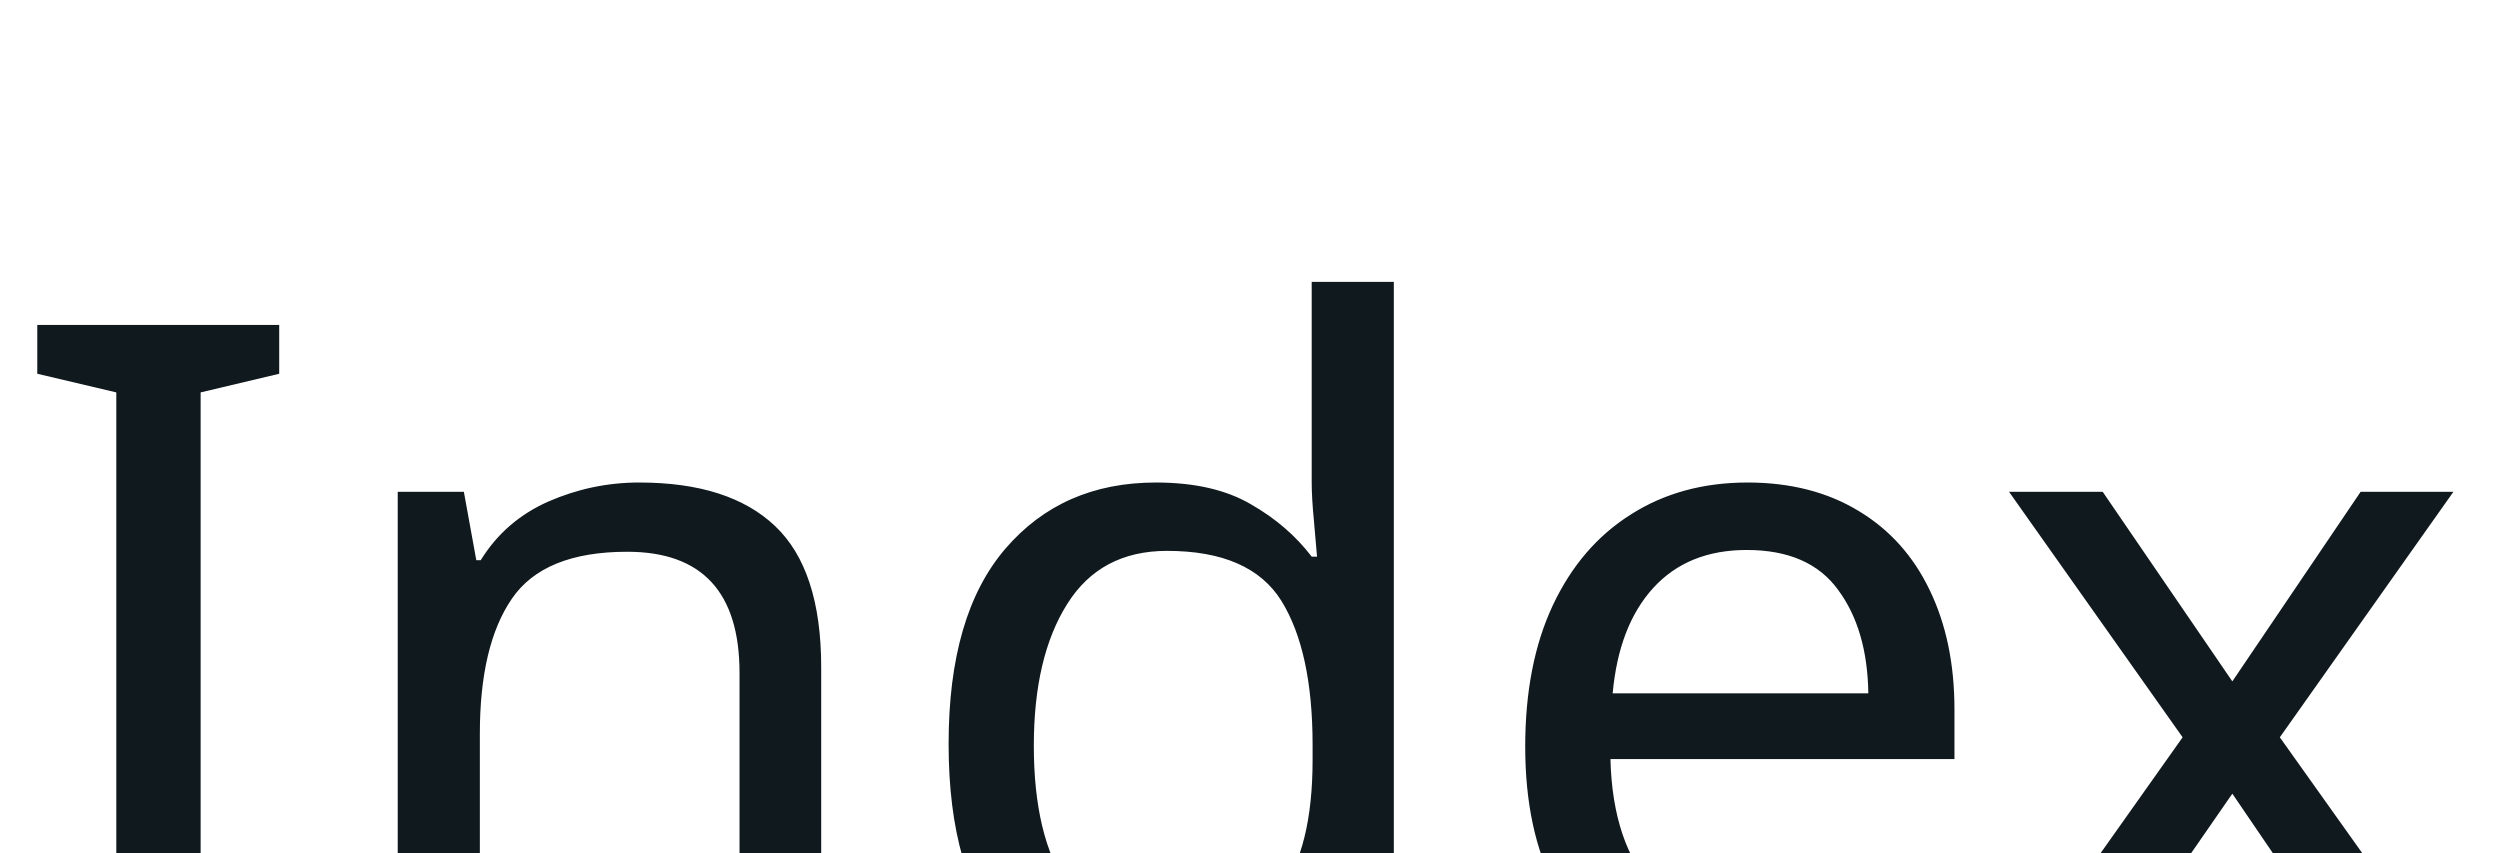
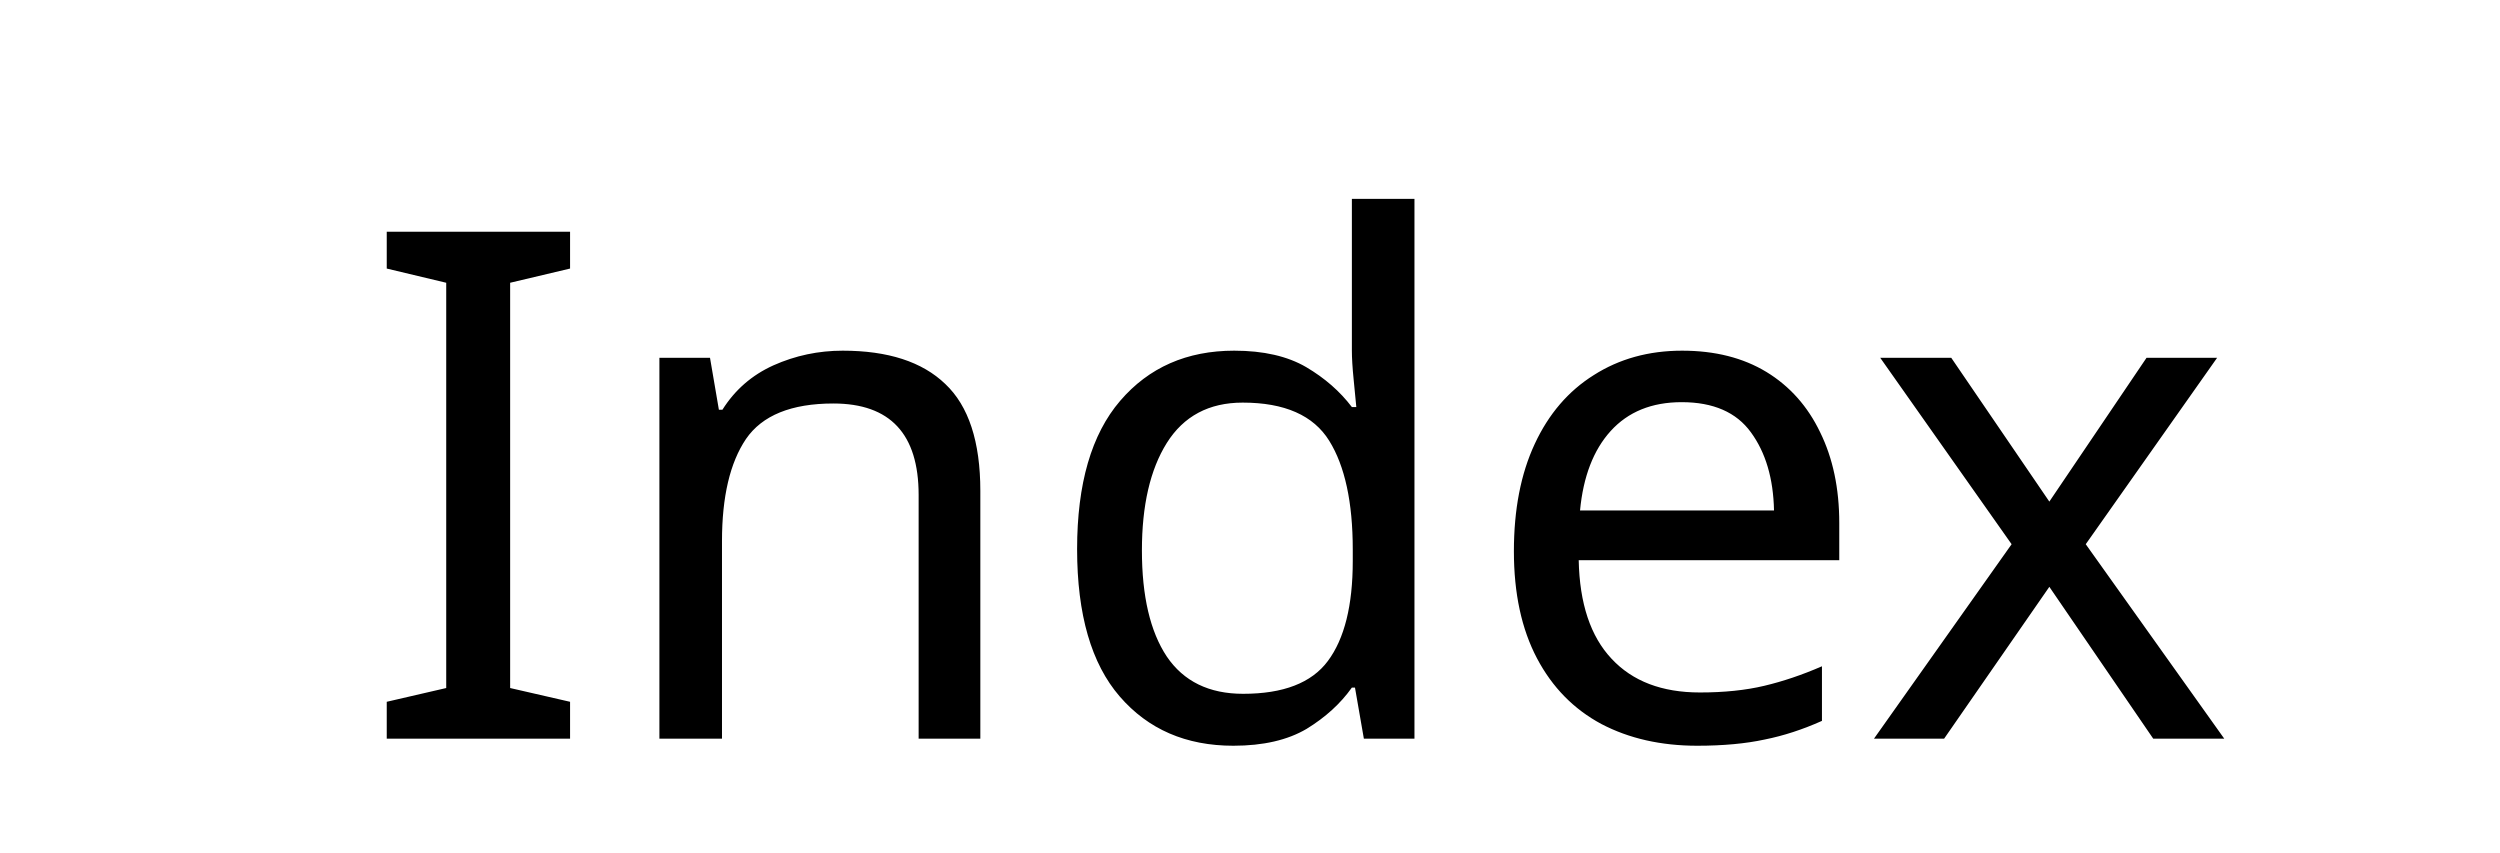
<svg xmlns="http://www.w3.org/2000/svg" width="88px" height="30px" viewBox="0 0 88 30" version="1.1">
-   <g id="Artboard" stroke="none" stroke-width="1" fill="none" fill-rule="evenodd" font-family="Spectral-Regular, Spectral" font-size="33" font-weight="normal" line-spacing="24">
-     <text id="Index-Copy" fill="#10191E">
-       <tspan x="0" y="35">Index</tspan>
+   <g id="Artboard" stroke="none" stroke-width="1" fill="none" fill-rule="evenodd" font-family="Spectral-Regular, Spectral" font-size="25" font-weight="normal">
+     <text id="Index" fill="#000000">
+       <tspan x="12.613" y="26">Index</tspan>
    </text>
  </g>
</svg>
